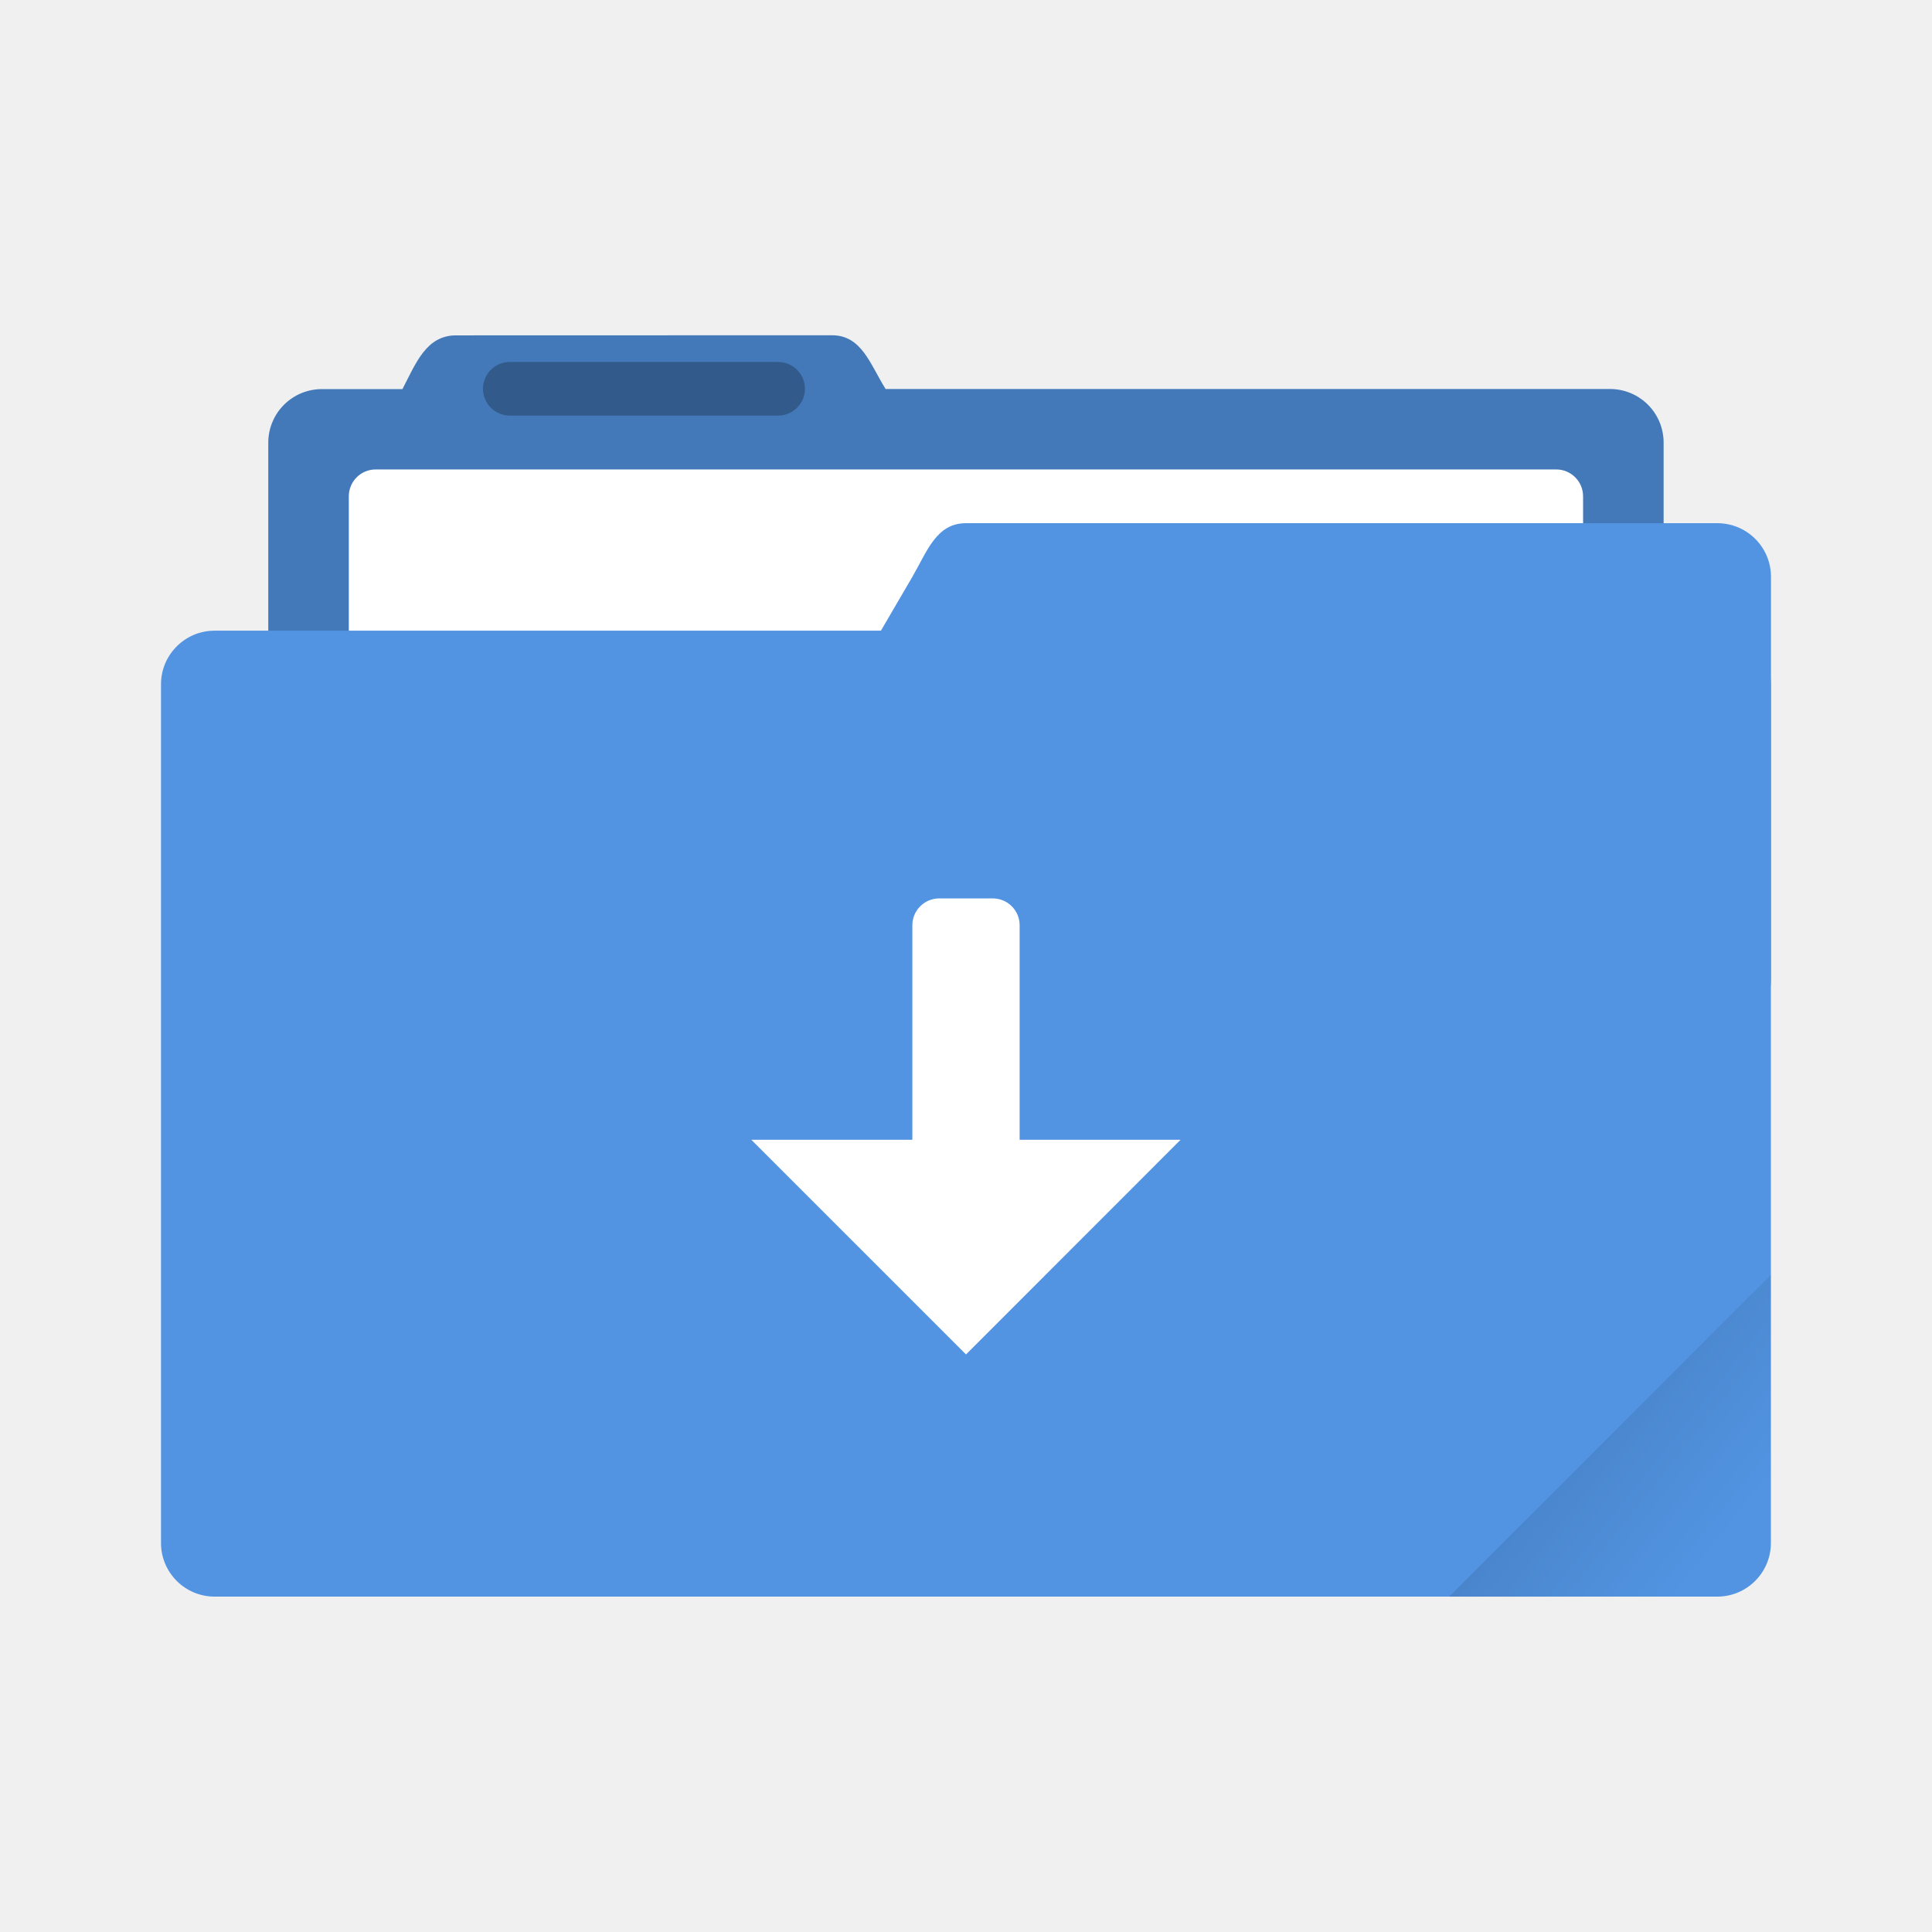
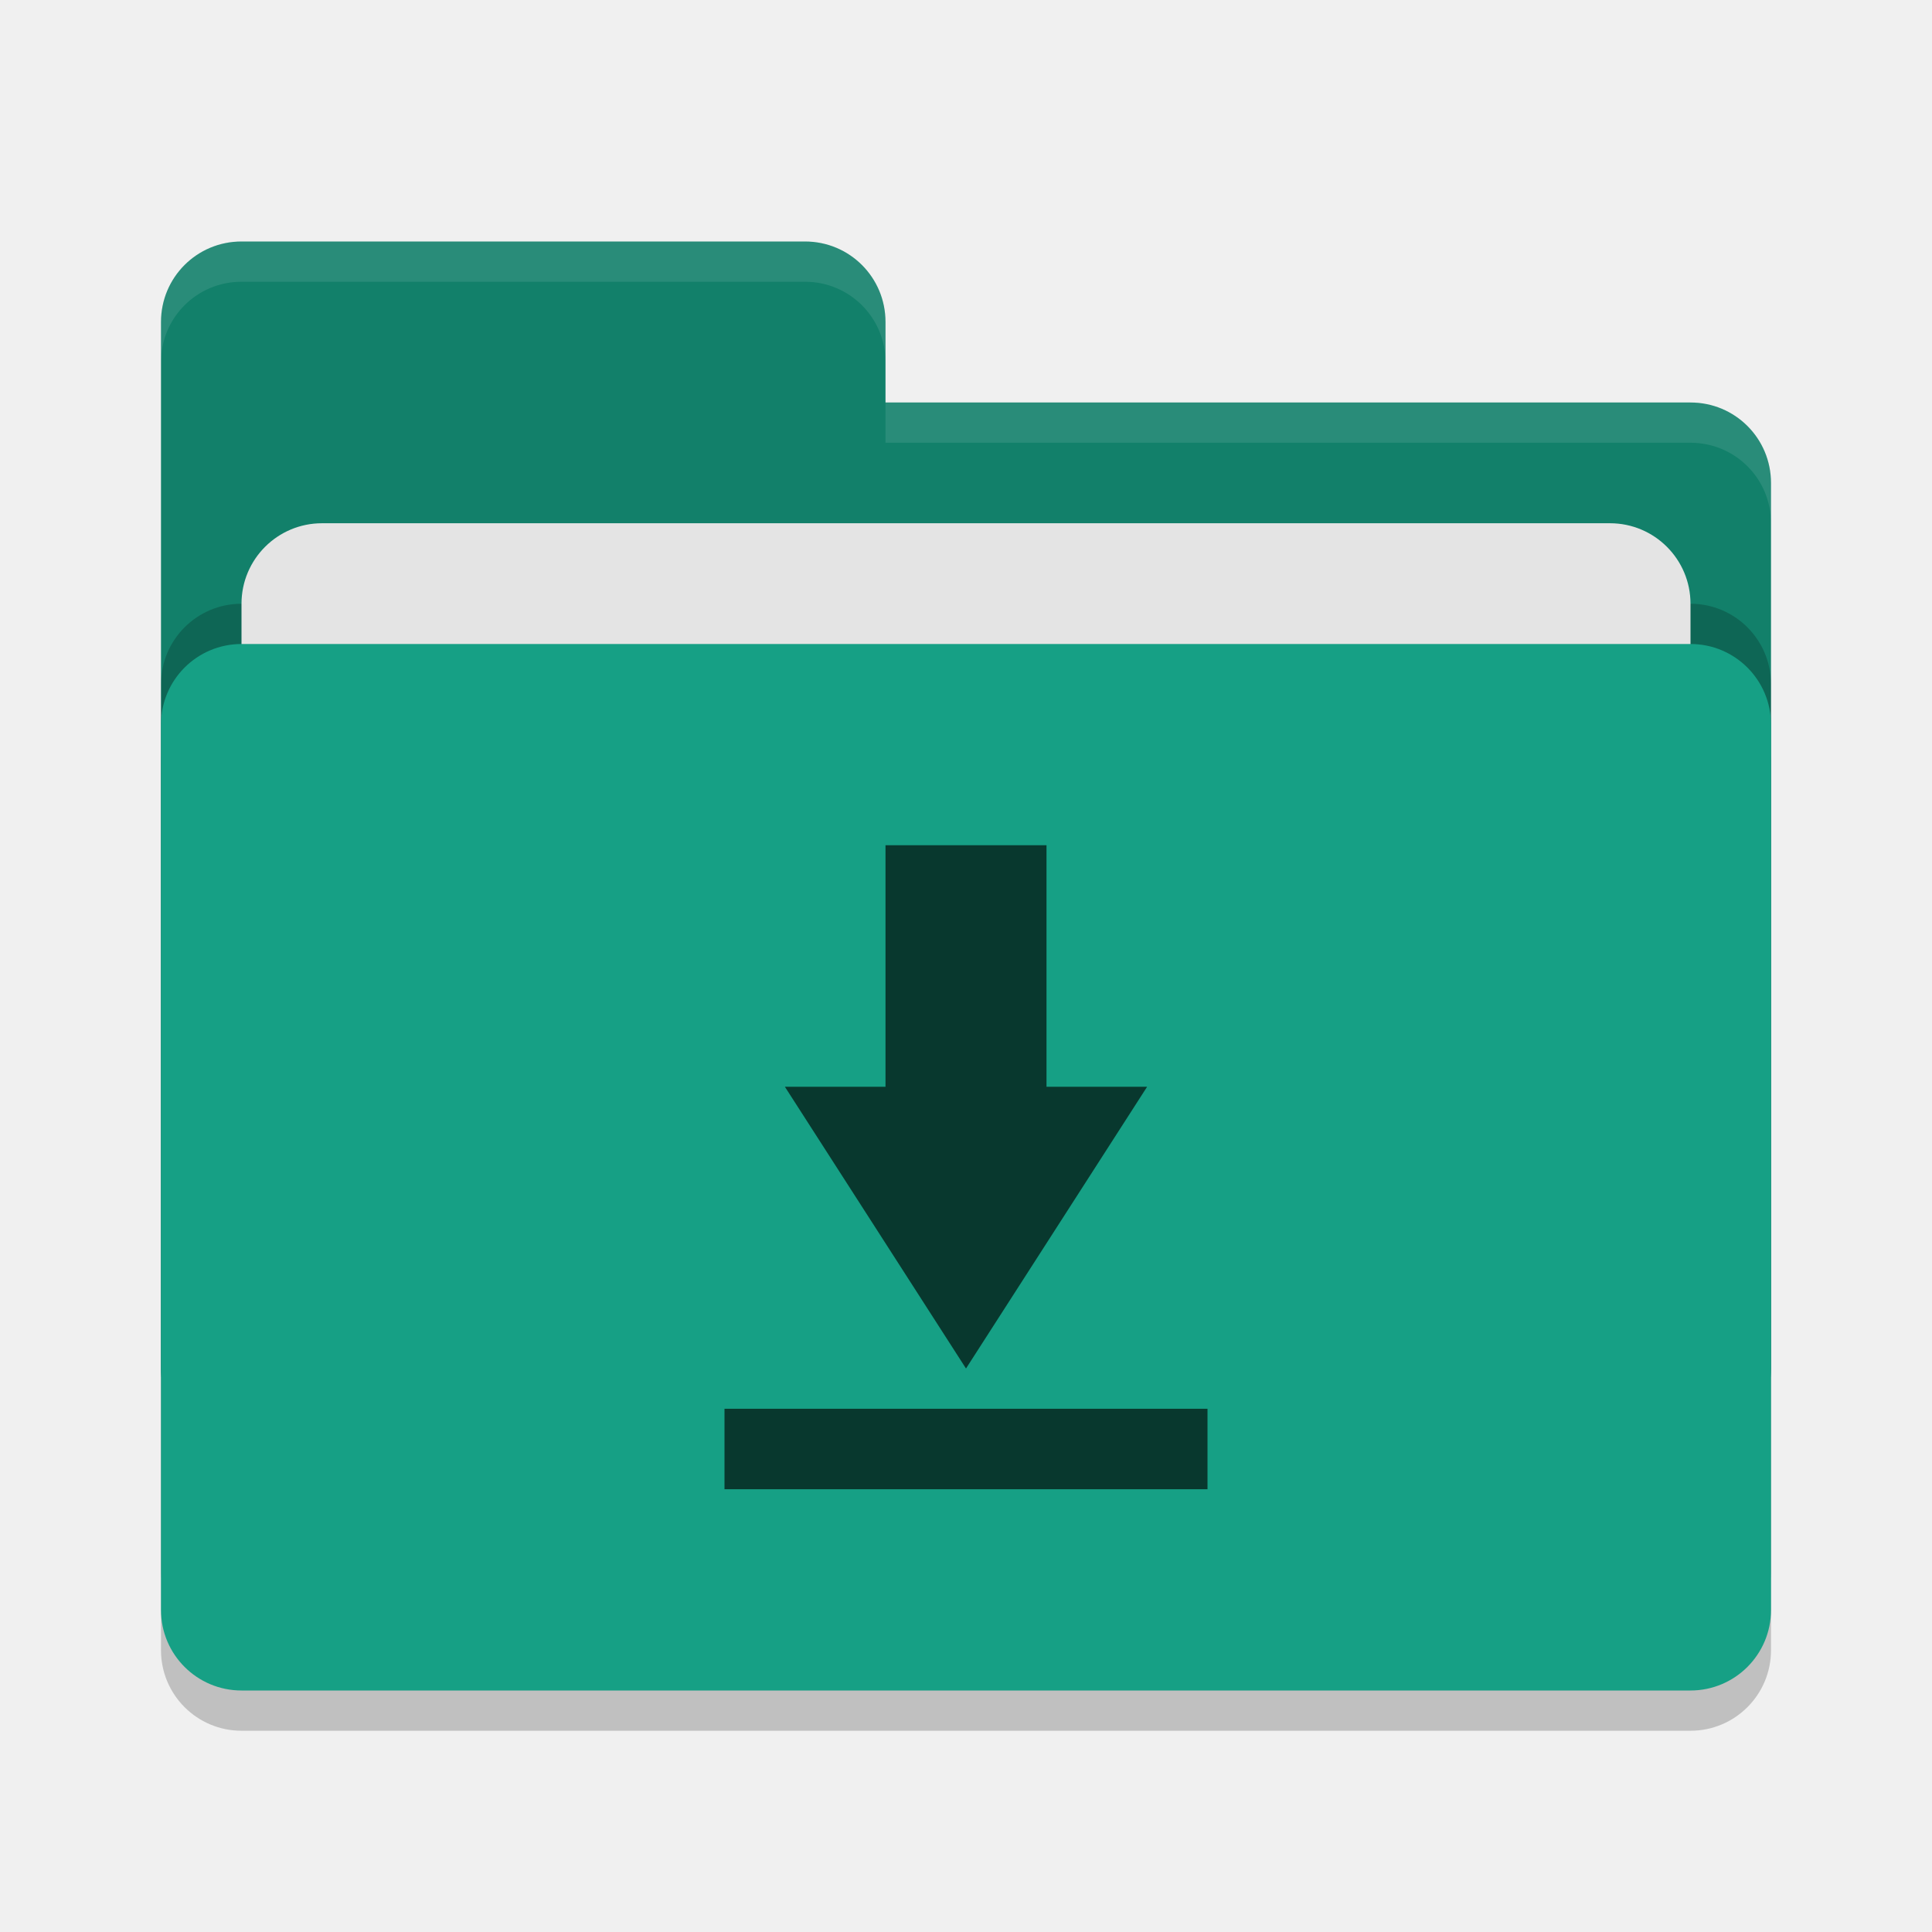
- <svg xmlns="http://www.w3.org/2000/svg" width="240" height="240" version="1.1" viewBox="0 0 63.499 63.499" id="svg29">
-   <defs id="defs7">
-     <linearGradient id="a" x1="-197.1" x2="-196.91" y1="217.68" y2="219.37" gradientTransform="rotate(-45,-281.8602,-116.7471)" gradientUnits="userSpaceOnUse">
-       <stop offset="0" id="stop2" />
-       <stop stop-opacity="0" offset="1" id="stop4" />
-     </linearGradient>
-   </defs>
-   <g id="g853" transform="matrix(3.333058,0,0,3.333058,3.528375,-152.1094)">
-     <g id="g25" transform="translate(0,-233.5043)">
-       <path style="fill:#5294e2;paint-order:markers stroke fill" id="path9" d="m 3.44,282.448 c -0.294,0 -0.395,0.269 -0.53,0.53 H 2.117 a 0.528,0.528 0 0 0 -0.53,0.528 v 5.292 c 0,0.293 0.237,0.53 0.53,0.53 h 12.7 c 0.293,0 0.529,-0.237 0.529,-0.53 v -5.292 a 0.528,0.528 0 0 0 -0.53,-0.529 H 7.674 c -0.155,-0.249 -0.236,-0.53 -0.53,-0.53 z" />
-       <path style="opacity:0.18;paint-order:markers stroke fill" id="path11" d="m 3.44,282.448 c -0.294,0 -0.395,0.269 -0.53,0.53 H 2.117 a 0.528,0.528 0 0 0 -0.53,0.528 v 5.292 c 0,0.293 0.237,0.53 0.53,0.53 h 12.7 c 0.293,0 0.529,-0.237 0.529,-0.53 v -5.292 a 0.528,0.528 0 0 0 -0.53,-0.529 H 7.674 c -0.155,-0.249 -0.236,-0.53 -0.53,-0.53 z" />
-       <rect style="fill:#ffffff;paint-order:markers stroke fill" id="rect13" ry="0.265" height="5.027" width="12.171" y="283.77" x="2.381" />
-       <rect style="fill:#5294e2;paint-order:markers stroke fill" id="rect15" ry="0.529" height="9.525" width="15.875" y="285.36" x="0.529" />
-       <path style="fill:#5294e2;paint-order:markers stroke fill" id="path17" d="m 8.467,284.3 h 7.408 c 0.293,0 0.53,0.236 0.53,0.53 v 3.968 c 0,0.293 -0.237,0.529 -0.53,0.529 H 6.152 c -0.294,0 -0.677,-0.276 -0.53,-0.53 l 2.316,-3.968 C 8.085,284.576 8.174,284.3 8.467,284.3 Z" />
-       <rect style="opacity:0.25;paint-order:stroke markers fill" id="rect19" ry="0.265" height="0.529" width="3.175" y="282.71" x="3.704" />
-       <rect style="fill:#ffffff;paint-order:stroke markers fill" id="rect21" ry="0.265" height="3.44" width="1.058" y="288" x="7.938" />
-       <path style="fill:#ffffff;paint-order:stroke markers fill" id="path23" d="m 6.35,290.38 h 4.233 l -2.116,2.117 z" />
-     </g>
-     <path id="path27" style="opacity:0.1;fill:url(#a);paint-order:stroke markers fill" d="m 16.404,58.207 -3.174,3.175 h 2.646 c 0.293,0 0.529,-0.236 0.529,-0.529 z" />
-   </g>
+ <svg xmlns="http://www.w3.org/2000/svg" width="48" height="48" version="1">
+   <rect style="opacity:0.2" width="40" height="26" x="4" y="17" rx="2" ry="2" />
+   <path style="fill:#12806a" d="M 4,34 C 4,35.108 4.892,36 6,36 H 42 C 43.108,36 44,35.108 44,34 V 12 C 44,10.892 43.108,10 42,10 H 22 V 8 C 22,6.892 21.108,6 20,6 H 6 C 4.892,6 4,6.892 4,8" />
+   <rect style="opacity:0.2" width="40" height="26" x="4" y="15" rx="2" ry="2" />
+   <rect style="fill:#e4e4e4" width="36" height="16" x="6" y="13" rx="2" ry="2" />
+   <rect style="fill:#16a085" width="40" height="26" x="4" y="16" rx="2" ry="2" />
+   <path style="opacity:0.1;fill:#ffffff" d="M 6,6 C 4.892,6 4,6.892 4,8 V 9 C 4,7.892 4.892,7 6,7 H 20 C 21.108,7 22,7.892 22,9 V 8 C 22,6.892 21.108,6 20,6 Z M 22,10 V 11 H 42 C 43.108,11 44,11.892 44,13 V 12 C 44,10.892 43.108,10 42,10 Z" />
+   <path style="fill:#08382e" d="M 26,21 V 27 H 28.5 L 24,34 19.5,27 H 22 V 21 Z M 18,35 H 30 V 37 H 18 Z" />
</svg>
